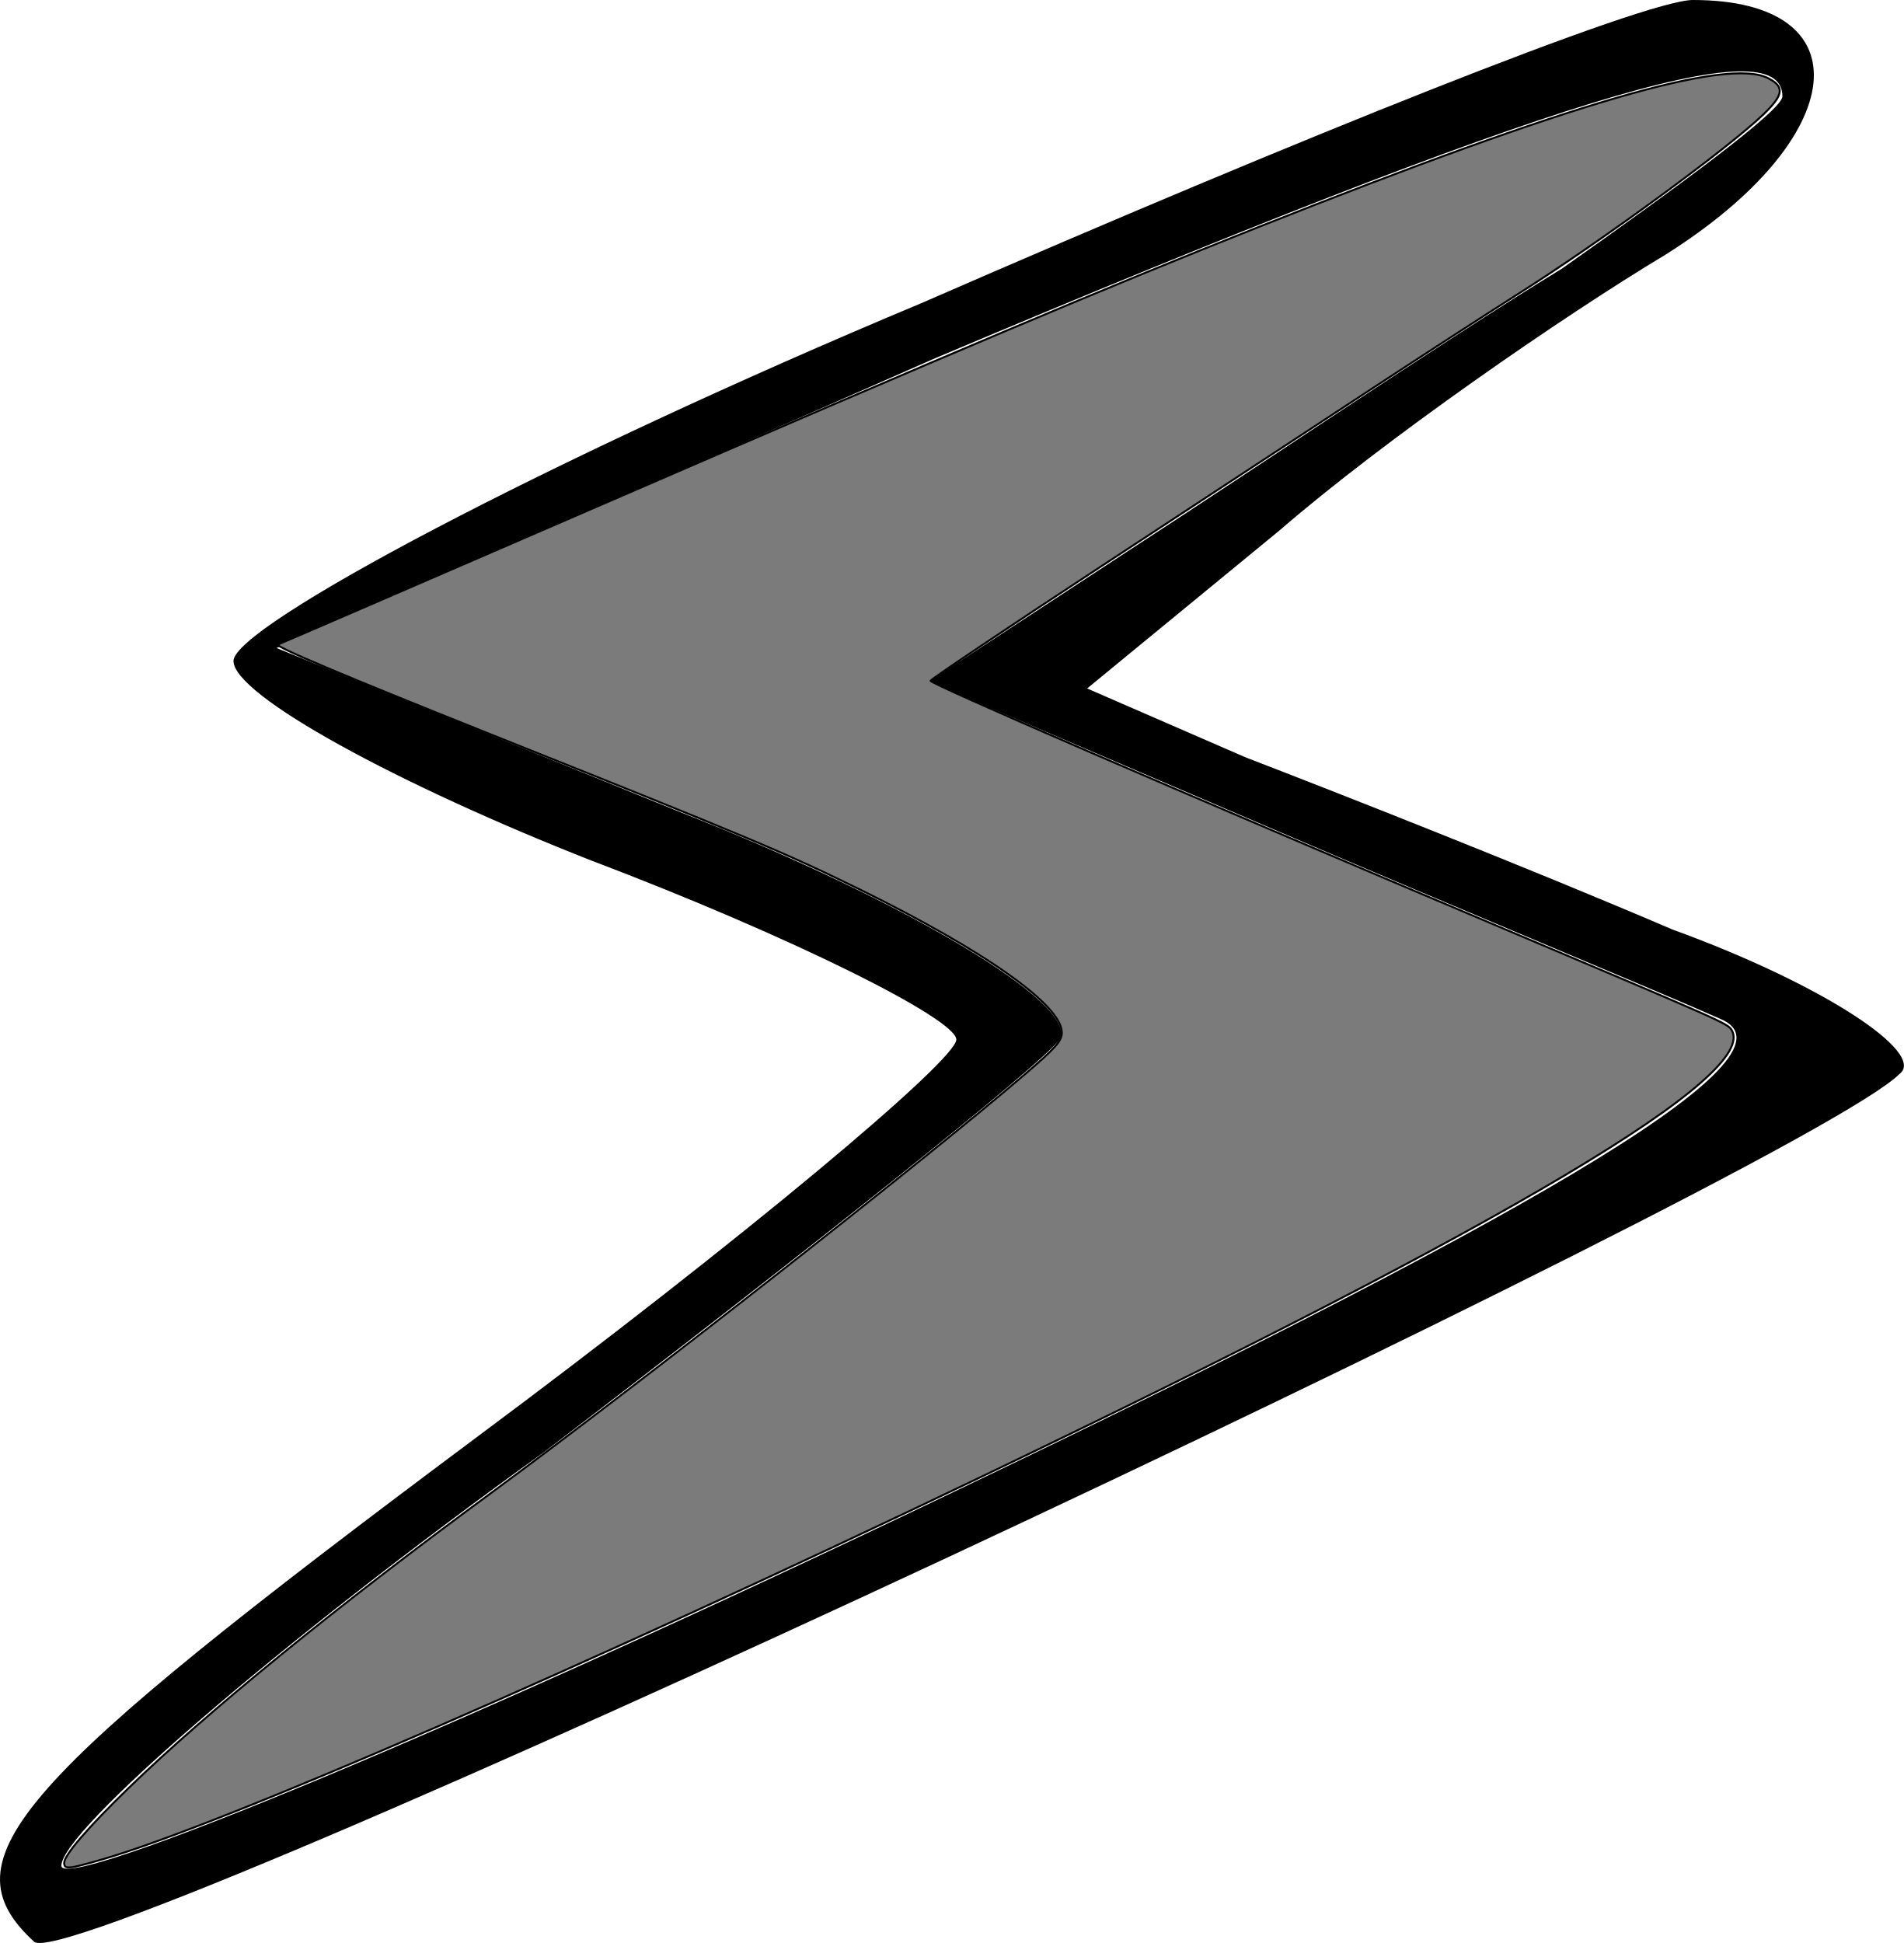
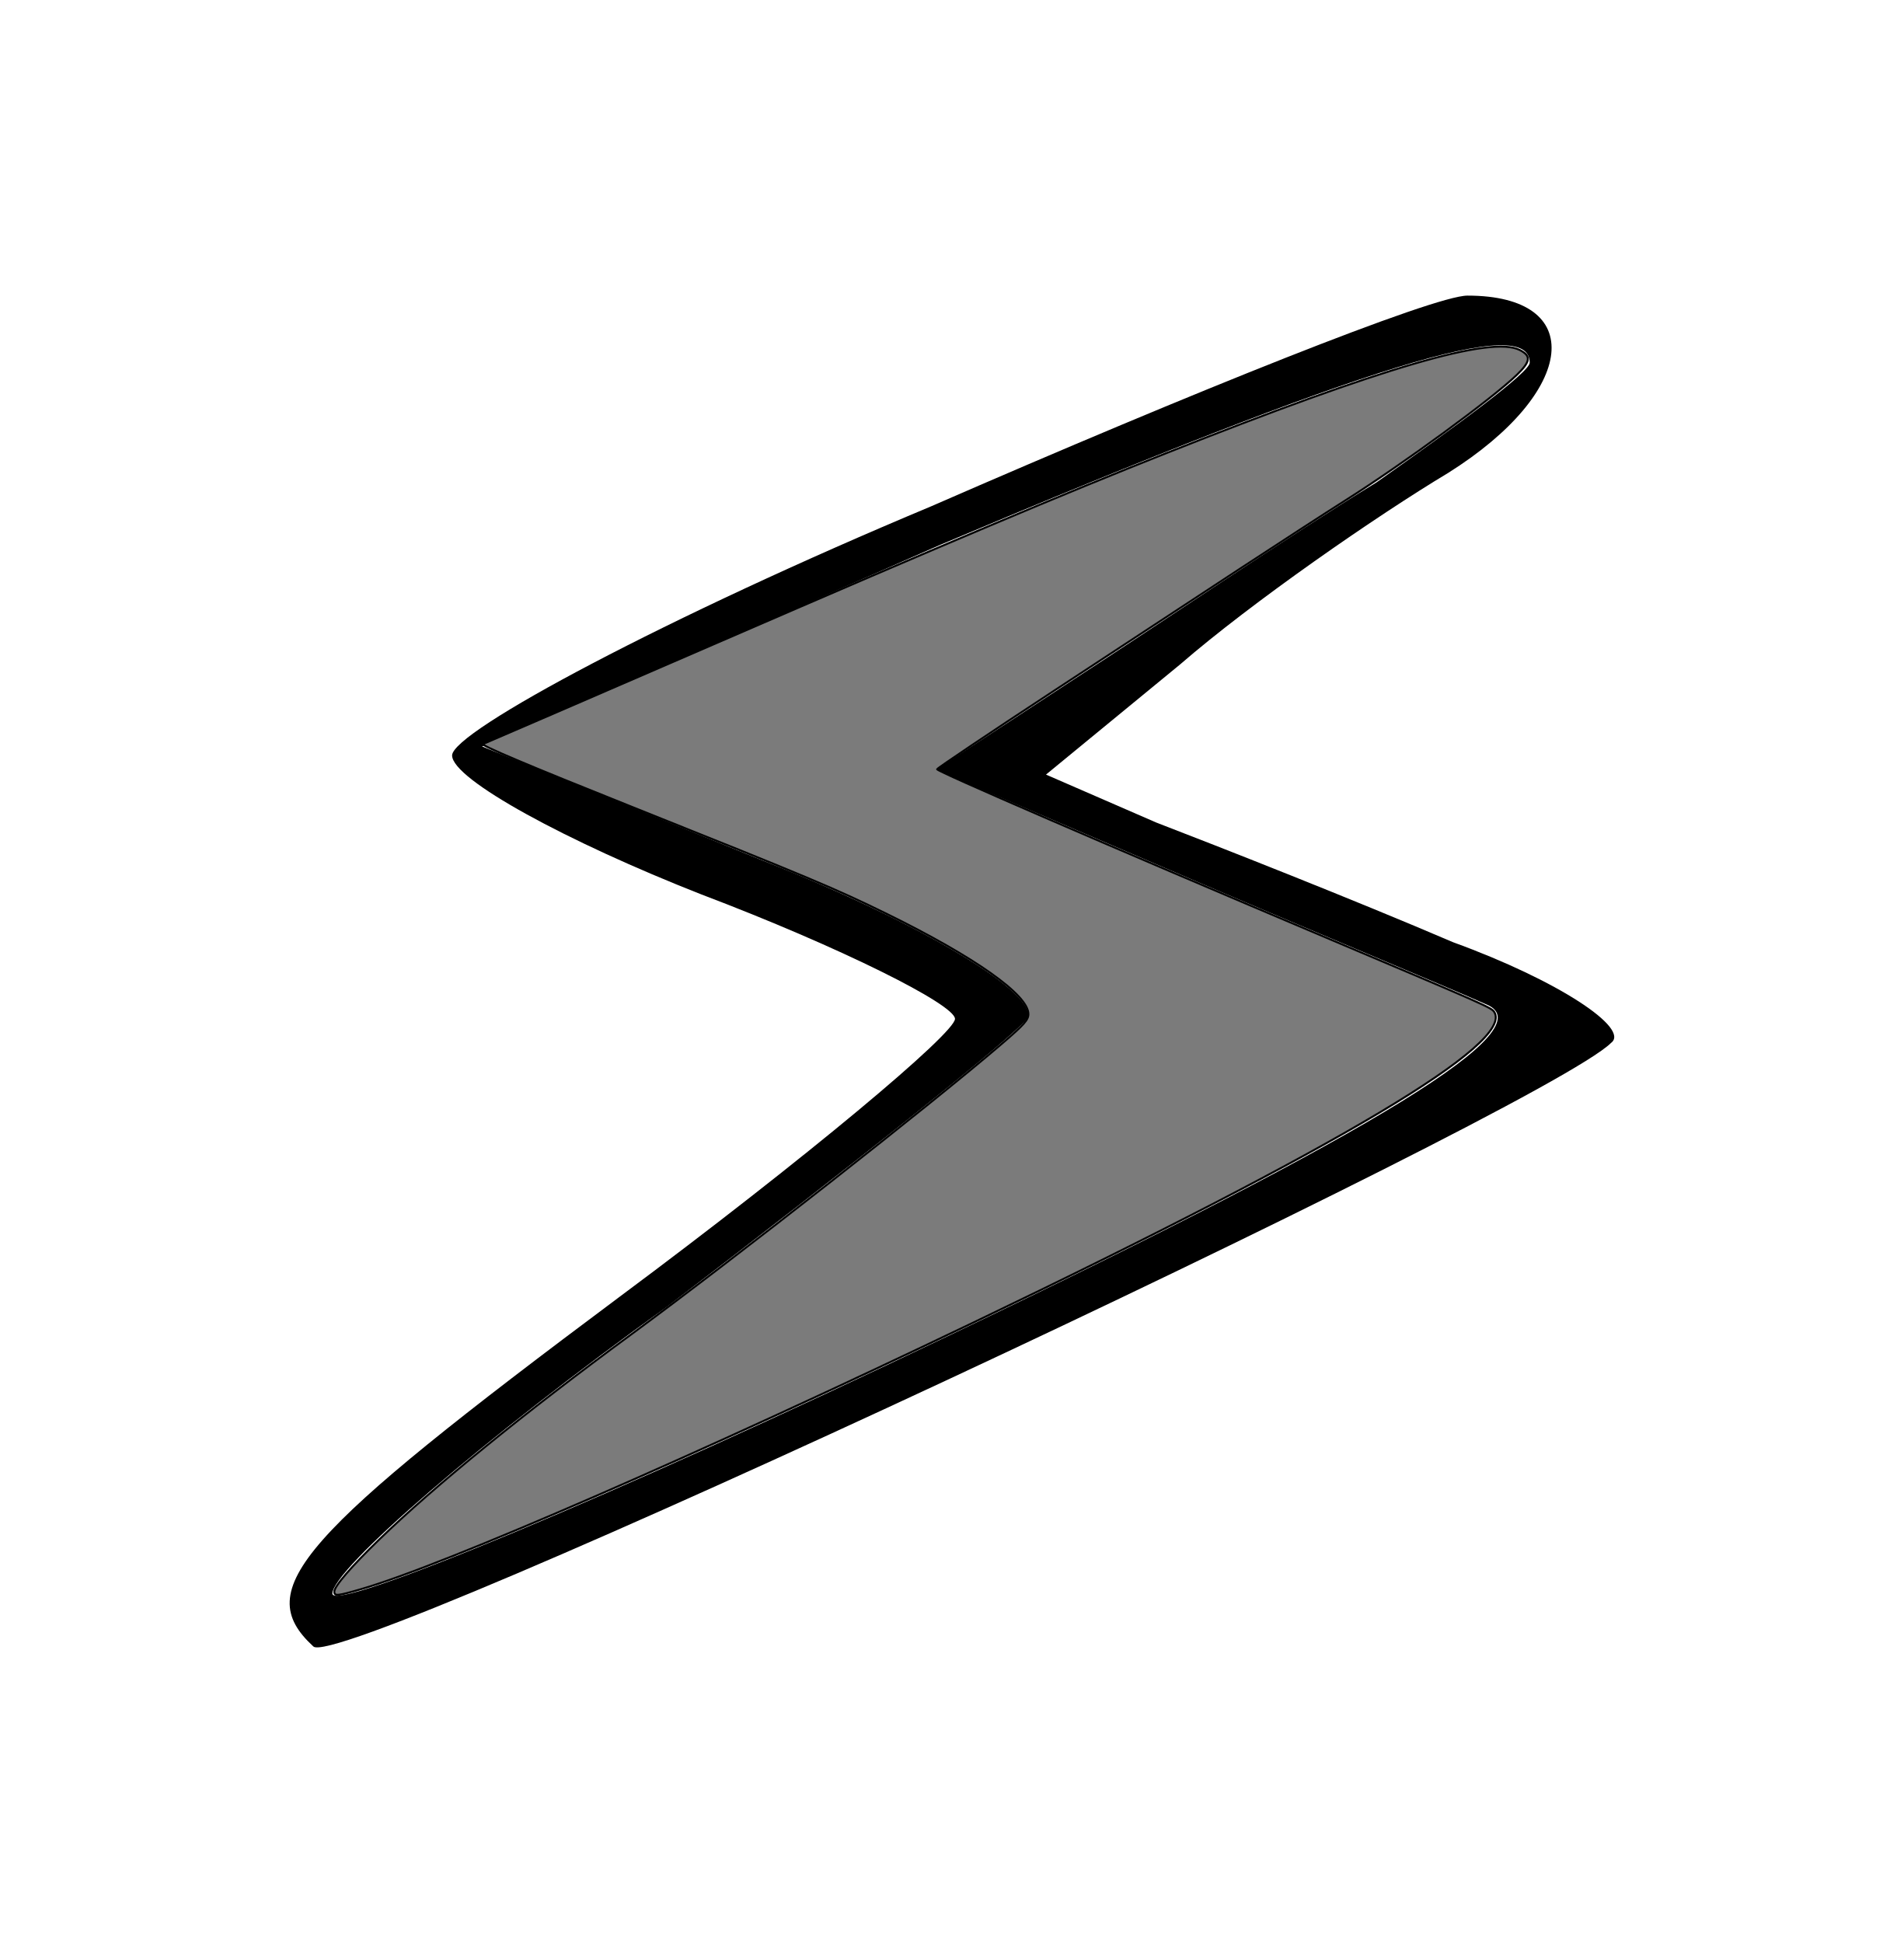
<svg xmlns="http://www.w3.org/2000/svg" version="1.0" width="97.62pt" height="99.617pt" viewBox="0 0 97.62 99.617" preserveAspectRatio="xMidYMid meet" id="svg8">
  <defs id="defs12" />
  <g transform="matrix(0.1,0,0,-0.1,-0.1084414,29)" fill="#000000" stroke="none" id="g6">
-     <path d="M 135,246 C 80,223 35,199 35,194 c 0,-5 24,-18 52,-29 29,-11 53,-23 53,-26 0,-3 -31,-29 -70,-58 C 3,31 -7,20 6,8 c 5,-6 257,112 271,126 4,3 -11,13 -33,21 -21,9 -49,20 -62,25 l -23,10 28,23 c 15,13 41,31 56,40 27,17 29,37 4,37 -7,0 -57,-20 -112,-44 z m 125,30 c 0,-2 -15,-13 -32,-25 -18,-11 -46,-30 -63,-41 l -29,-19 49,-21 c 28,-12 57,-24 66,-28 C 263,137 229,116 139,73 68,39 10,15 10,19 c 0,5 31,32 70,60 38,29 72,56 75,60 3,5 -22,20 -55,33 L 41.258,195.874 137,238 c 90,38 123,48 123,38 z" id="path4" style="display:inline;fill:#000000;fill-opacity:1;stroke:#000000;stroke-width:0;stroke-linejoin:round;stroke-miterlimit:4;stroke-dasharray:none;stroke-opacity:1" transform="matrix(3.529759,0,0,3.529759,-2.743311,-733.6302)" />
-     <path style="fill:#7b7b7b;fill-opacity:1;stroke:#000000;stroke-width:0.038" d="m 1.387,36.079 c 0,-0.151 0.462,-0.688 1.25,-1.452 1.509,-1.465 4.04,-3.525 7.003,-5.701 2.891,-2.123 8.394,-6.439 10.349,-8.116 0.605,-0.519 0.721,-0.65 0.721,-0.811 0,-0.53 -1.478,-1.576 -3.925,-2.779 C 15.328,16.505 14.656,16.222 9.586,14.197 6.771,13.073 5.446,12.513 5.527,12.482 5.593,12.457 8.485,11.207 11.954,9.704 18.609,6.82 21.62,5.548 24.532,4.392 c 6.051,-2.403 9.072,-3.284 9.861,-2.876 0.318,0.164 0.298,0.319 -0.087,0.692 -0.679,0.658 -3.158,2.473 -4.767,3.49 -0.556,0.352 -1.872,1.205 -2.924,1.895 -1.052,0.69 -3.379,2.218 -5.172,3.394 -1.793,1.176 -3.266,2.165 -3.274,2.197 -0.014,0.057 4.603,2.055 11.029,4.772 4.294,1.816 4.404,1.865 4.482,1.987 0.547,0.867 -4.267,3.736 -14.512,8.649 -7.647,3.666 -14.712,6.742 -17.035,7.416 -0.662,0.192 -0.745,0.2 -0.745,0.071 z" id="path4293" transform="matrix(26.47319,0,0,-26.47319,-2.743311,290)" class="WTD-ActiveColor" />
+     <path d="M 135,246 C 80,223 35,199 35,194 c 0,-5 24,-18 52,-29 29,-11 53,-23 53,-26 0,-3 -31,-29 -70,-58 C 3,31 -7,20 6,8 c 5,-6 257,112 271,126 4,3 -11,13 -33,21 -21,9 -49,20 -62,25 l -23,10 28,23 c 15,13 41,31 56,40 27,17 29,37 4,37 -7,0 -57,-20 -112,-44 z m 125,30 c 0,-2 -15,-13 -32,-25 -18,-11 -46,-30 -63,-41 l -29,-19 49,-21 c 28,-12 57,-24 66,-28 C 263,137 229,116 139,73 68,39 10,15 10,19 c 0,5 31,32 70,60 38,29 72,56 75,60 3,5 -22,20 -55,33 L 41.258,195.874 137,238 c 90,38 123,48 123,38 z" id="path4" style="display:inline;fill:#000000;fill-opacity:1;stroke:#000000;stroke-width:0;stroke-linejoin:round;stroke-miterlimit:4;stroke-dasharray:none;stroke-opacity:1" transform="matrix(2.455707,0,0,2.455707,146.9424,-573.7152)" />
+     <path style="fill:#7b7b7b;fill-opacity:1;stroke:#000000;stroke-width:0.055" d="m 1.387,36.079 c 0,-0.151 0.462,-0.688 1.25,-1.452 1.509,-1.465 4.04,-3.525 7.003,-5.701 2.891,-2.123 8.394,-6.439 10.349,-8.116 0.605,-0.519 0.721,-0.65 0.721,-0.811 0,-0.53 -1.478,-1.576 -3.925,-2.779 C 15.328,16.505 14.656,16.222 9.586,14.197 6.771,13.073 5.446,12.513 5.527,12.482 5.593,12.457 8.485,11.207 11.954,9.704 18.609,6.82 21.62,5.548 24.532,4.392 c 6.051,-2.403 9.072,-3.284 9.861,-2.876 0.318,0.164 0.298,0.319 -0.087,0.692 -0.679,0.658 -3.158,2.473 -4.767,3.49 -0.556,0.352 -1.872,1.205 -2.924,1.895 -1.052,0.69 -3.379,2.218 -5.172,3.394 -1.793,1.176 -3.266,2.165 -3.274,2.197 -0.014,0.057 4.603,2.055 11.029,4.772 4.294,1.816 4.404,1.865 4.482,1.987 0.547,0.867 -4.267,3.736 -14.512,8.649 -7.647,3.666 -14.712,6.742 -17.035,7.416 -0.662,0.192 -0.745,0.2 -0.745,0.071 z" id="path4293" transform="matrix(18.41781,0,0,-18.41781,146.9424,138.44)" class="WTD-ActiveColor" />
  </g>
</svg>
